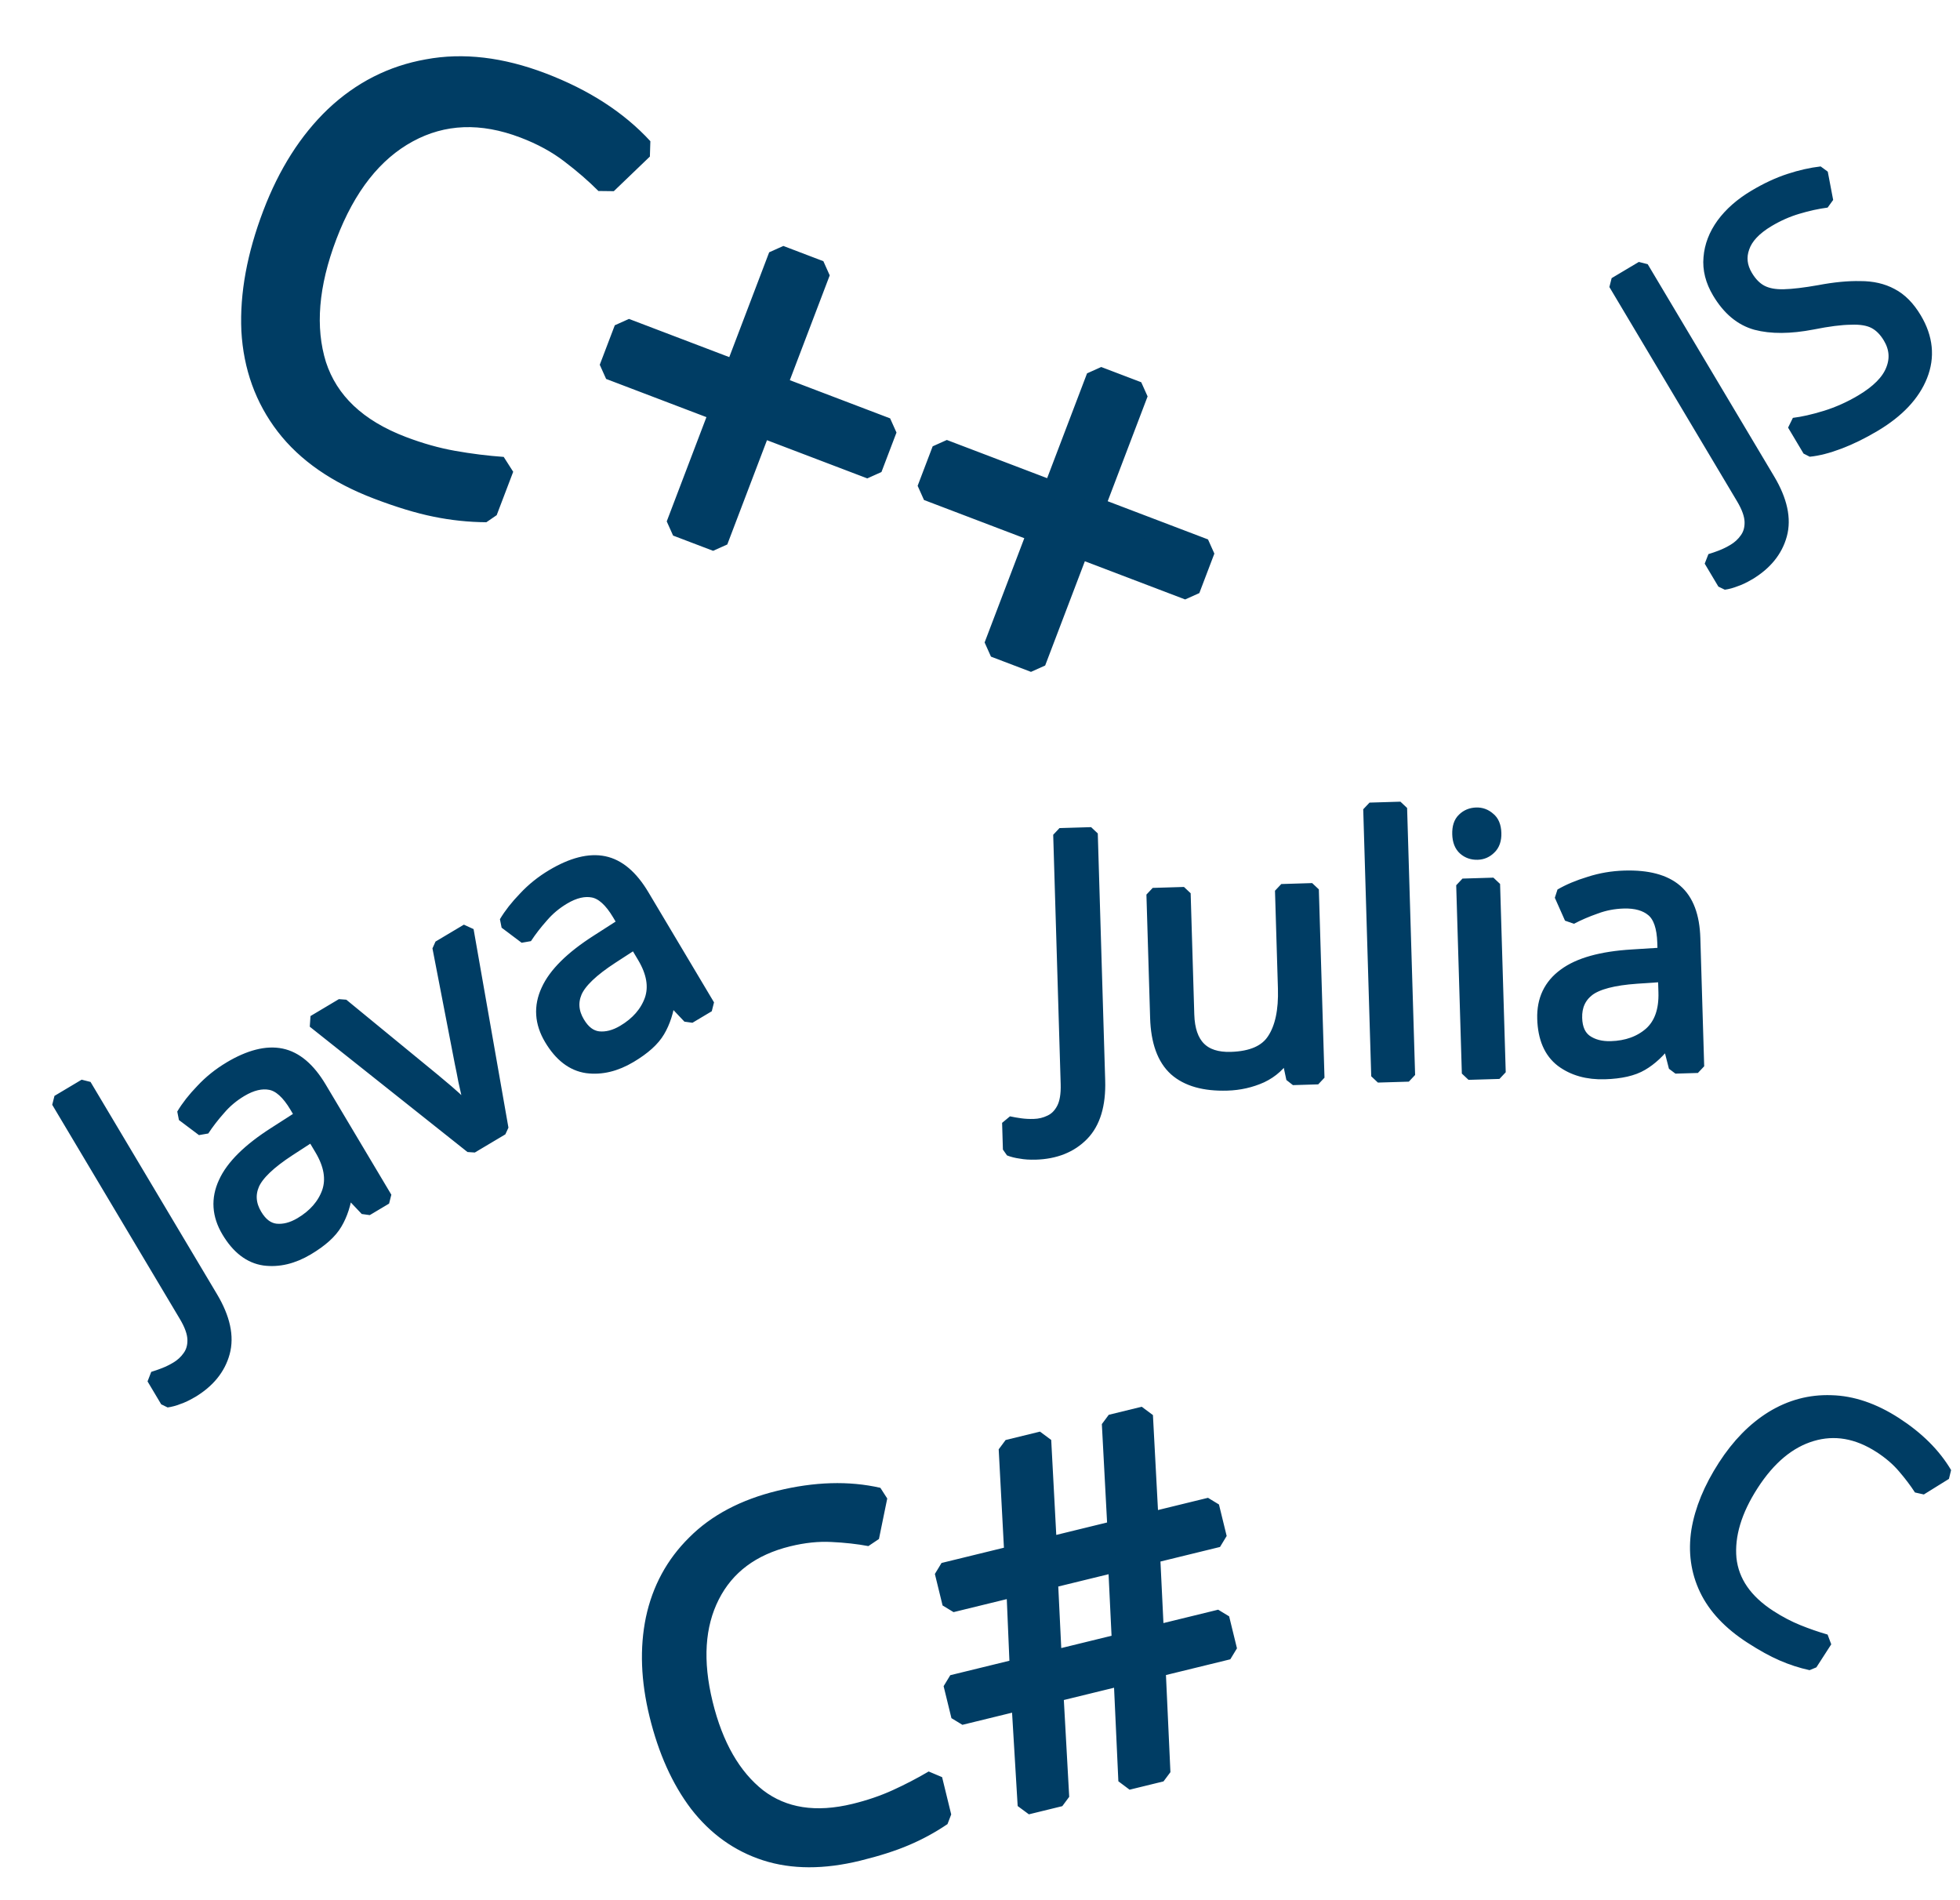
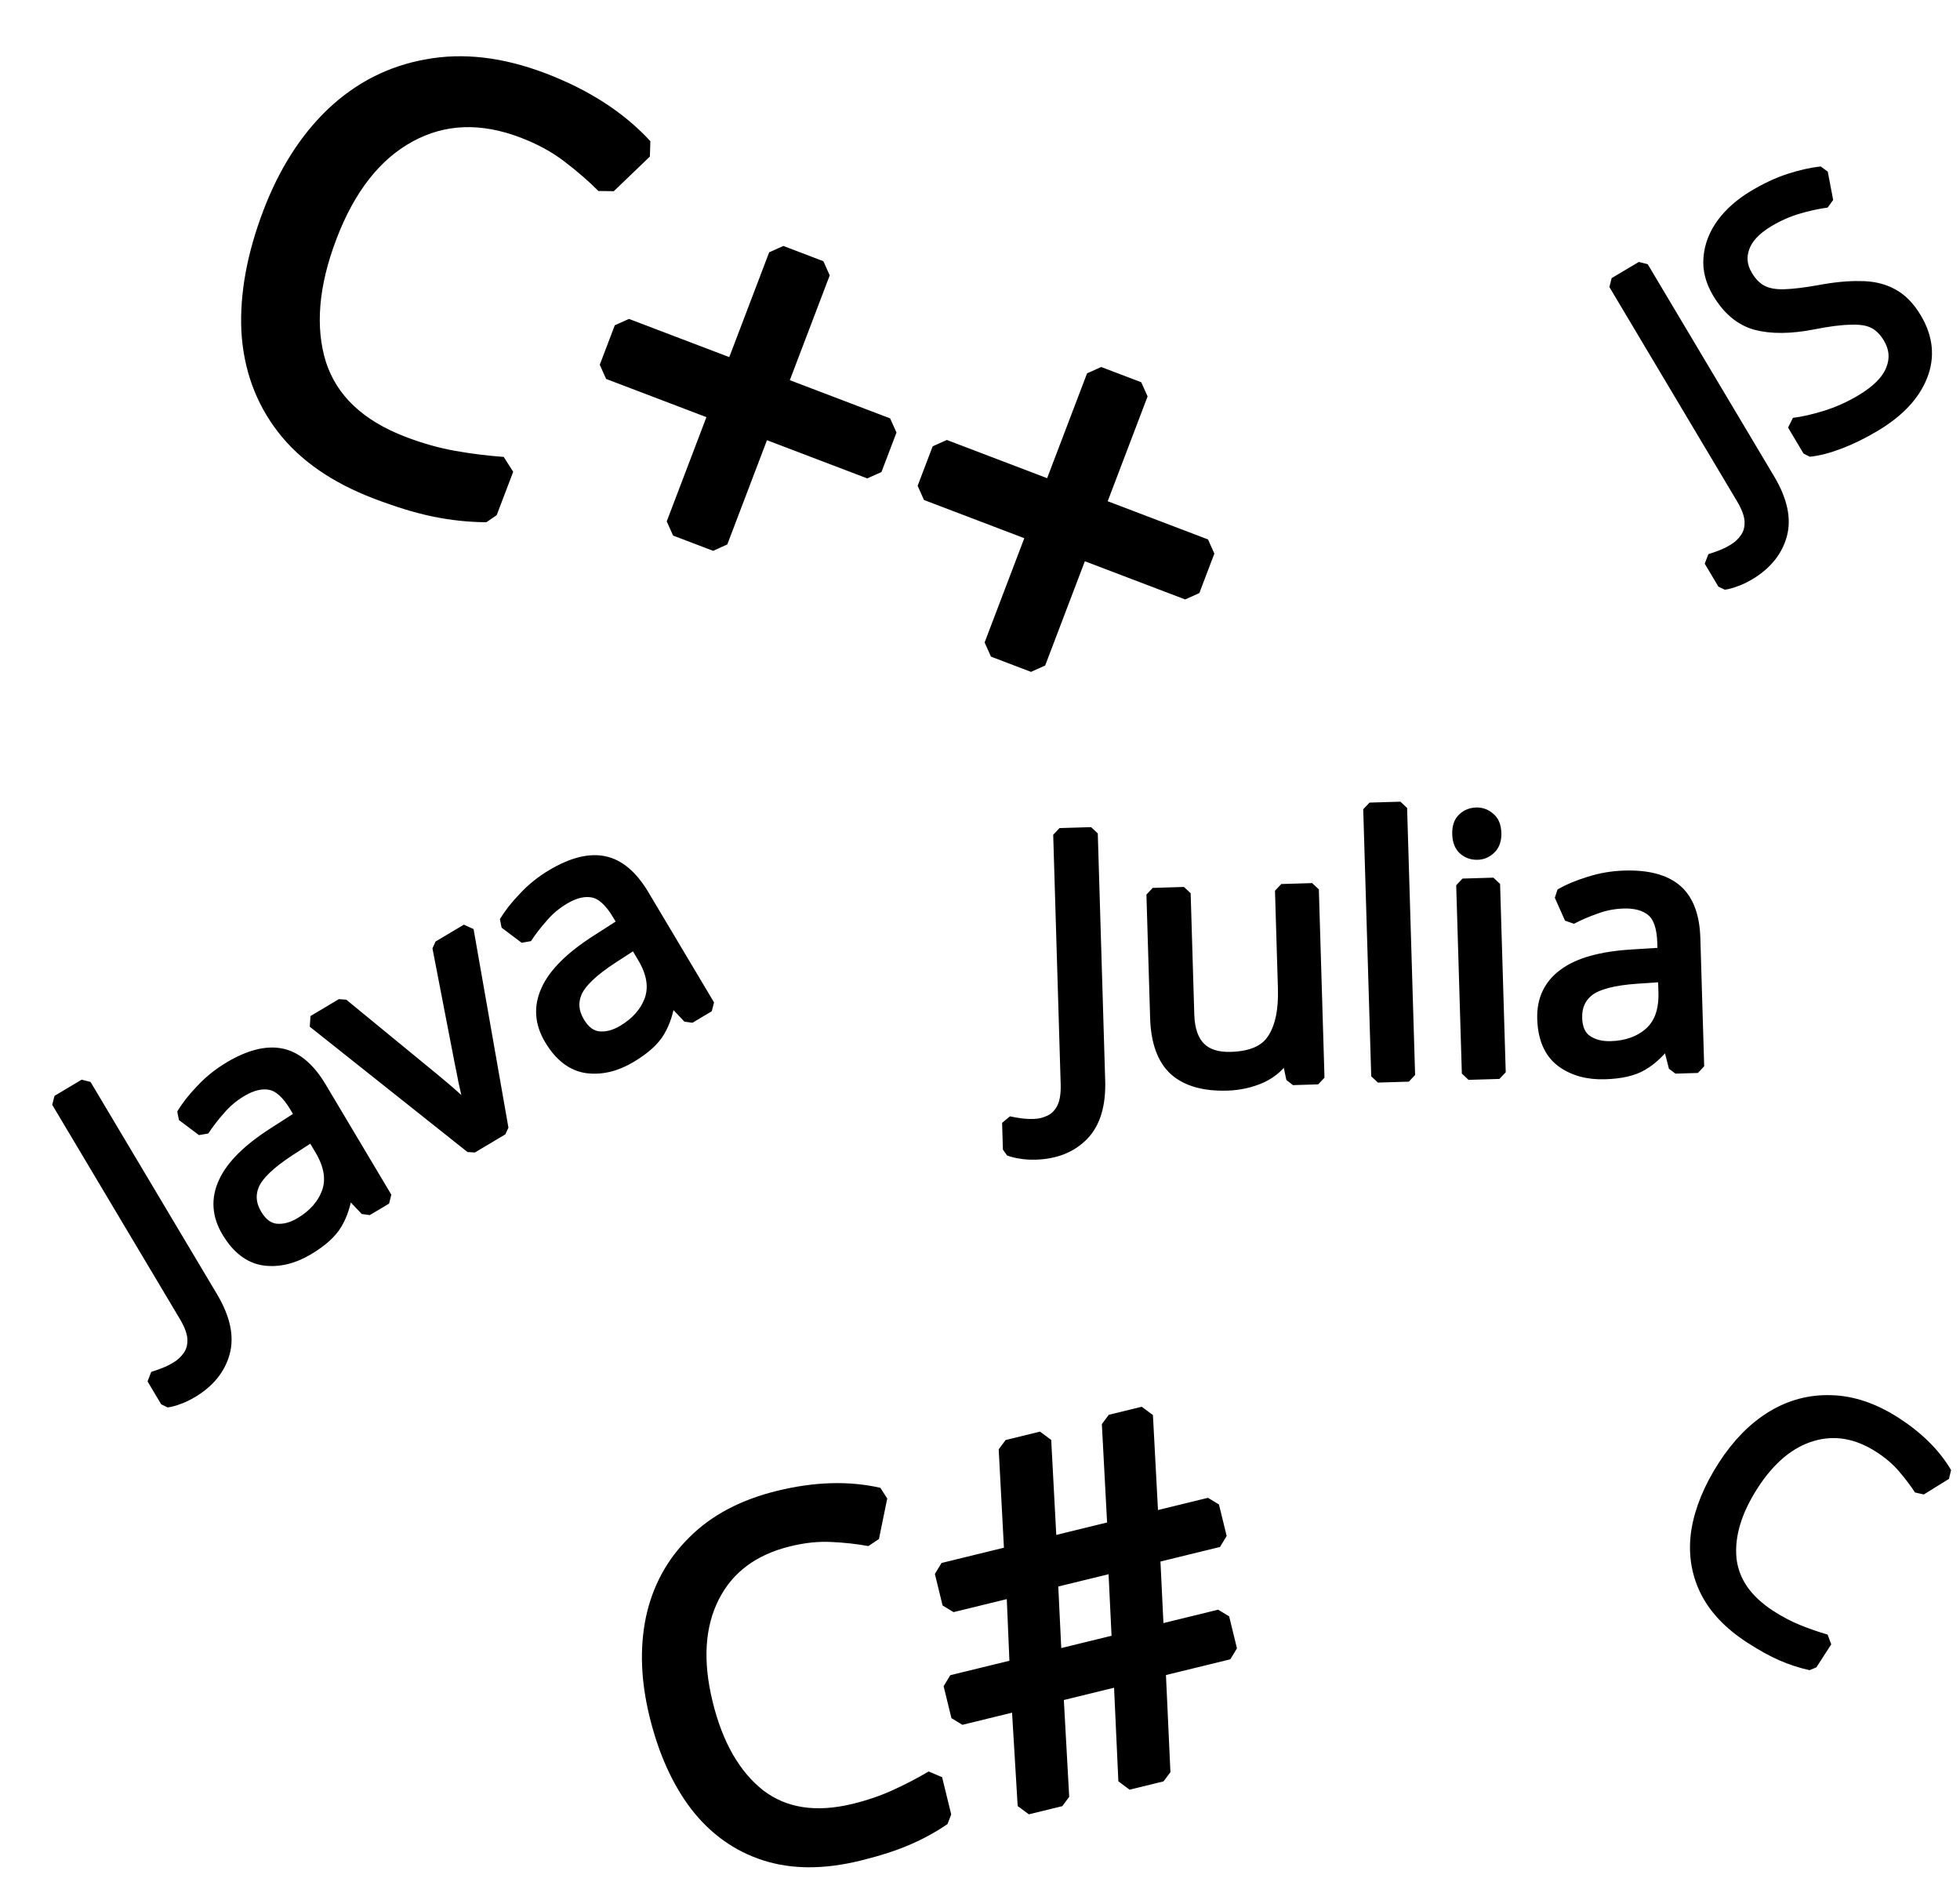
<svg xmlns="http://www.w3.org/2000/svg" width="78.262mm" height="75.823mm" viewBox="0 0 78.262 75.823" version="1.1" id="svg1">
  <defs id="defs1" />
  <g id="layer1" transform="translate(-58.18568,-69.65269)">
-     <path d="m -7.549,141.258 q -0.337,0 -0.589,-0.056 -0.253,-0.042 -0.449,-0.126 v -1.066 q 0.224,0.056 0.477,0.098 0.253,0.042 0.533,0.042 0.351,0 0.659,-0.14 0.323,-0.14 0.519,-0.491 0.196,-0.351 0.196,-0.982 v -9.962 h 1.263 v 9.864 q 0,1.445 -0.716,2.133 -0.716,0.688 -1.894,0.688 z m 7.928,-10.313 q 1.375,0 2.035,0.603 0.659,0.603 0.659,1.922 v 5.121 H 2.175 L 1.936,137.526 h -0.056 q -0.491,0.617 -1.038,0.912 -0.533,0.295 -1.487,0.295 -1.024,0 -1.698,-0.533 -0.673,-0.547 -0.673,-1.698 0,-1.122 0.884,-1.726 0.884,-0.617 2.722,-0.673 l 1.277,-0.042 v -0.449 q 0,-0.94 -0.407,-1.305 -0.407,-0.365 -1.151,-0.365 -0.589,0 -1.122,0.182 -0.533,0.168 -0.996,0.393 l -0.379,-0.926 q 0.491,-0.267 1.165,-0.449 0.673,-0.196 1.403,-0.196 z m 0.365,4.013 q -1.403,0.056 -1.95,0.449 -0.533,0.393 -0.533,1.108 0,0.631 0.379,0.926 0.393,0.295 0.996,0.295 0.954,0 1.586,-0.519 0.631,-0.533 0.631,-1.628 v -0.673 z m 6.314,3.634 -2.848,-7.521 h 1.319 l 1.6,4.434 q 0.112,0.309 0.239,0.688 0.126,0.379 0.224,0.73 0.098,0.337 0.14,0.575 h 0.056 q 0.056,-0.239 0.154,-0.589 0.112,-0.351 0.239,-0.73 0.14,-0.379 0.239,-0.673 l 1.6,-4.434 h 1.319 l -2.862,7.521 z m 8.32,-7.647 q 1.375,0 2.035,0.603 0.659,0.603 0.659,1.922 v 5.121 h -0.898 l -0.239,-1.066 h -0.056 q -0.491,0.617 -1.038,0.912 -0.533,0.295 -1.487,0.295 -1.024,0 -1.698,-0.533 -0.673,-0.547 -0.673,-1.698 0,-1.122 0.884,-1.726 0.884,-0.617 2.722,-0.673 l 1.277,-0.042 v -0.449 q 0,-0.94 -0.407,-1.305 -0.407,-0.365 -1.151,-0.365 -0.589,0 -1.122,0.182 -0.533,0.168 -0.996,0.393 l -0.379,-0.926 q 0.491,-0.267 1.165,-0.449 0.673,-0.196 1.403,-0.196 z m 0.365,4.013 q -1.403,0.056 -1.95,0.449 -0.533,0.393 -0.533,1.108 0,0.631 0.379,0.926 0.393,0.295 0.996,0.295 0.954,0 1.586,-0.519 0.631,-0.533 0.631,-1.628 v -0.673 z" id="text1" style="font-size:14.031px;font-family:Sans;-inkscape-font-specification:Sans;fill:#003d64;stroke:#003d64;stroke-width:0.518;stroke-linecap:round;stroke-linejoin:bevel" transform="rotate(-30.79273)" aria-label="Java" />
-     <path d="m 62.575,145.045 q -0.337,0 -0.589,-0.056 -0.253,-0.042 -0.449,-0.126 v -1.066 q 0.224,0.056 0.477,0.098 0.253,0.042 0.533,0.042 0.351,0 0.659,-0.14 0.323,-0.14 0.519,-0.491 0.196,-0.351 0.196,-0.982 v -9.962 h 1.263 v 9.864 q 0,1.445 -0.716,2.133 -0.716,0.688 -1.894,0.688 z m 10.93,-5.346 q 0,1.333 -0.968,2.077 -0.968,0.744 -2.61,0.744 -0.842,0 -1.557,-0.126 -0.716,-0.126 -1.193,-0.351 v -1.207 q 0.505,0.225 1.249,0.407 0.758,0.182 1.557,0.182 1.122,0 1.684,-0.435 0.575,-0.435 0.575,-1.179 0,-0.491 -0.21,-0.828 -0.21,-0.337 -0.73,-0.617 -0.505,-0.295 -1.417,-0.617 -1.277,-0.463 -1.936,-1.137 -0.645,-0.673 -0.645,-1.838 0,-0.8 0.407,-1.361 0.407,-0.575 1.122,-0.884 0.73,-0.309 1.67,-0.309 0.828,0 1.515,0.154 0.688,0.154 1.249,0.407 l -0.393,1.08 q -0.519,-0.224 -1.137,-0.379 -0.603,-0.154 -1.263,-0.154 -0.94,0 -1.417,0.407 -0.477,0.393 -0.477,1.052 0,0.505 0.21,0.842 0.21,0.337 0.688,0.603 0.477,0.267 1.291,0.575 0.884,0.323 1.487,0.702 0.617,0.365 0.926,0.884 0.323,0.519 0.323,1.305 z" id="text1-1" style="font-size:14.031px;font-family:Sans;-inkscape-font-specification:Sans;fill:#003d64;stroke:#003d64;stroke-width:0.518;stroke-linecap:round;stroke-linejoin:bevel" transform="rotate(-30.79273)" aria-label="JS" />
-     <path d="m 181.042,34.805 q -1.614,0 -2.54,1.08 -0.926,1.08 -0.926,2.961 0,1.866 0.856,2.961 0.87,1.08 2.596,1.08 0.659,0 1.249,-0.112 0.589,-0.112 1.151,-0.281 v 1.094 q -0.561,0.21 -1.165,0.309 -0.589,0.098 -1.417,0.098 -1.529,0 -2.554,-0.631 -1.024,-0.631 -1.543,-1.796 -0.505,-1.165 -0.505,-2.736 0,-1.515 0.547,-2.666 0.561,-1.165 1.642,-1.81 1.08,-0.659 2.624,-0.659 1.586,0 2.764,0.589 l -0.505,1.066 q -0.463,-0.21 -1.038,-0.379 -0.561,-0.168 -1.235,-0.168 z" id="text1-4" style="font-size:14.031px;font-family:Sans;-inkscape-font-specification:Sans;fill:#003d64;stroke:#003d64;stroke-width:0.518;stroke-linecap:round;stroke-linejoin:bevel" transform="rotate(32.83189)" aria-label="C" />
-     <path d="m -6.155,151.885 q -0.337,0 -0.589,-0.056 -0.253,-0.042 -0.449,-0.126 V 150.636 q 0.224,0.056 0.477,0.098 0.253,0.042 0.533,0.042 0.351,0 0.659,-0.14 0.323,-0.14 0.519,-0.491 0.196,-0.351 0.196,-0.982 v -9.962 h 1.263 v 9.864 q 0,1.445 -0.716,2.133 -0.716,0.688 -1.894,0.688 z M 5.21,141.698 v 7.521 H 4.2 l -0.182,-0.996 h -0.056 q -0.365,0.589 -1.01,0.87 -0.645,0.267 -1.375,0.267 -1.361,0 -2.049,-0.645 -0.688,-0.659 -0.688,-2.091 v -4.925 h 1.249 v 4.841 q 0,1.796 1.67,1.796 1.249,0 1.726,-0.702 0.491,-0.702 0.491,-2.02 v -3.915 z m 3.62,7.521 H 7.595 v -10.664 h 1.235 z m 3.017,-10.341 q 0.281,0 0.491,0.196 0.224,0.182 0.224,0.589 0,0.393 -0.224,0.589 -0.21,0.196 -0.491,0.196 -0.309,0 -0.519,-0.196 -0.21,-0.196 -0.21,-0.589 0,-0.407 0.21,-0.589 0.21,-0.196 0.519,-0.196 z m 0.603,2.82 v 7.521 h -1.235 v -7.521 z m 5.234,-0.126 q 1.375,0 2.035,0.603 0.659,0.603 0.659,1.922 v 5.121 h -0.898 l -0.239,-1.066 h -0.056 q -0.491,0.617 -1.038,0.912 -0.533,0.295 -1.487,0.295 -1.024,0 -1.698,-0.533 -0.673,-0.547 -0.673,-1.698 0,-1.122 0.884,-1.726 0.884,-0.617 2.722,-0.673 l 1.277,-0.042 v -0.449 q 0,-0.94 -0.407,-1.305 -0.407,-0.365 -1.151,-0.365 -0.589,0 -1.122,0.182 -0.533,0.168 -0.996,0.393 l -0.379,-0.926 q 0.491,-0.267 1.165,-0.449 0.673,-0.196 1.403,-0.196 z m 0.365,4.013 q -1.403,0.056 -1.95,0.449 -0.533,0.393 -0.533,1.108 0,0.631 0.379,0.926 0.393,0.295 0.996,0.295 0.954,0 1.586,-0.519 0.631,-0.533 0.631,-1.628 v -0.673 z" id="text1-5" style="font-size:14.031px;font-family:Sans;-inkscape-font-specification:Sans;white-space:pre;fill:#003d64;stroke:#003d64;stroke-width:0.518;stroke-linecap:round;stroke-linejoin:bevel" transform="rotate(-1.717296,-1160.859,-3392.125)" aria-label="Julia" />
-     <path d="m 29.933,127.524 q -1.298,0 -2.043,0.869 -0.745,0.869 -0.745,2.382 0,1.501 0.689,2.382 0.7,0.869 2.088,0.869 0.531,0 1.005,-0.09 0.474,-0.09 0.926,-0.226 v 0.881 q -0.452,0.169 -0.937,0.248 -0.474,0.079 -1.14,0.079 -1.23,0 -2.055,-0.508 -0.824,-0.508 -1.242,-1.445 -0.406,-0.937 -0.406,-2.201 0,-1.219 0.44,-2.145 0.452,-0.937 1.321,-1.456 0.869,-0.531 2.111,-0.531 1.276,0 2.224,0.474 l -0.406,0.858 q -0.373,-0.169 -0.835,-0.305 -0.452,-0.135 -0.993,-0.135 z m 6.209,2.901 h 2.246 v 0.802 h -2.246 v 2.326 h -0.813 v -2.326 h -2.246 v -0.802 h 2.246 v -2.337 h 0.813 z m 6.457,0 h 2.246 v 0.802 h -2.246 v 2.326 H 41.786 v -2.326 h -2.246 v -0.802 h 2.246 v -2.337 h 0.813 z" id="text1-8" style="font-size:11.289px;font-family:Sans;-inkscape-font-specification:Sans;white-space:pre;fill:#003d64;stroke:#003d64;stroke-width:0.417;stroke-linecap:round;stroke-linejoin:bevel" transform="matrix(1.965713,0.7484371,-0.7484371,1.965713,115.7273,-198.3444)" aria-label="C++" />
-     <path d="m 29.933,127.524 q -1.298,0 -2.043,0.869 -0.745,0.869 -0.745,2.382 0,1.501 0.689,2.382 0.7,0.869 2.088,0.869 0.531,0 1.005,-0.09 0.474,-0.09 0.926,-0.226 v 0.881 q -0.452,0.169 -0.937,0.248 -0.474,0.079 -1.14,0.079 -1.23,0 -2.055,-0.508 -0.824,-0.508 -1.242,-1.445 -0.406,-0.937 -0.406,-2.201 0,-1.219 0.44,-2.145 0.452,-0.937 1.321,-1.456 0.869,-0.531 2.111,-0.531 1.276,0 2.224,0.474 l -0.406,0.858 q -0.373,-0.169 -0.835,-0.305 -0.452,-0.135 -0.993,-0.135 z m 8.004,2.359 -0.35,1.806 h 1.547 v 0.756 h -1.693 l -0.463,2.359 h -0.802 l 0.463,-2.359 h -1.614 l -0.44,2.359 h -0.79 l 0.429,-2.359 H 32.8 v -0.756 h 1.569 l 0.361,-1.806 h -1.513 v -0.745 h 1.648 l 0.452,-2.393 h 0.813 l -0.452,2.393 h 1.626 l 0.452,-2.393 h 0.779 l -0.452,2.393 h 1.434 v 0.745 z m -2.766,1.806 h 1.614 l 0.35,-1.806 h -1.614 z" id="text1-8-5" style="font-size:11.289px;font-family:Sans;-inkscape-font-specification:Sans;white-space:pre;fill:#003d64;stroke:#003d64;stroke-width:0.417;stroke-linecap:round;stroke-linejoin:bevel" transform="matrix(1.688806,-0.4129245,0.4129245,1.688806,-13.55444,-71.97133)" aria-label="C#" />
+     <path d="m -7.549,141.258 q -0.337,0 -0.589,-0.056 -0.253,-0.042 -0.449,-0.126 v -1.066 q 0.224,0.056 0.477,0.098 0.253,0.042 0.533,0.042 0.351,0 0.659,-0.14 0.323,-0.14 0.519,-0.491 0.196,-0.351 0.196,-0.982 v -9.962 h 1.263 v 9.864 q 0,1.445 -0.716,2.133 -0.716,0.688 -1.894,0.688 z m 7.928,-10.313 q 1.375,0 2.035,0.603 0.659,0.603 0.659,1.922 v 5.121 H 2.175 L 1.936,137.526 h -0.056 q -0.491,0.617 -1.038,0.912 -0.533,0.295 -1.487,0.295 -1.024,0 -1.698,-0.533 -0.673,-0.547 -0.673,-1.698 0,-1.122 0.884,-1.726 0.884,-0.617 2.722,-0.673 l 1.277,-0.042 v -0.449 q 0,-0.94 -0.407,-1.305 -0.407,-0.365 -1.151,-0.365 -0.589,0 -1.122,0.182 -0.533,0.168 -0.996,0.393 l -0.379,-0.926 q 0.491,-0.267 1.165,-0.449 0.673,-0.196 1.403,-0.196 z m 0.365,4.013 q -1.403,0.056 -1.95,0.449 -0.533,0.393 -0.533,1.108 0,0.631 0.379,0.926 0.393,0.295 0.996,0.295 0.954,0 1.586,-0.519 0.631,-0.533 0.631,-1.628 v -0.673 z m 6.314,3.634 -2.848,-7.521 h 1.319 l 1.6,4.434 q 0.112,0.309 0.239,0.688 0.126,0.379 0.224,0.73 0.098,0.337 0.14,0.575 h 0.056 q 0.056,-0.239 0.154,-0.589 0.112,-0.351 0.239,-0.73 0.14,-0.379 0.239,-0.673 l 1.6,-4.434 h 1.319 l -2.862,7.521 z m 8.32,-7.647 q 1.375,0 2.035,0.603 0.659,0.603 0.659,1.922 v 5.121 h -0.898 l -0.239,-1.066 h -0.056 q -0.491,0.617 -1.038,0.912 -0.533,0.295 -1.487,0.295 -1.024,0 -1.698,-0.533 -0.673,-0.547 -0.673,-1.698 0,-1.122 0.884,-1.726 0.884,-0.617 2.722,-0.673 l 1.277,-0.042 v -0.449 q 0,-0.94 -0.407,-1.305 -0.407,-0.365 -1.151,-0.365 -0.589,0 -1.122,0.182 -0.533,0.168 -0.996,0.393 l -0.379,-0.926 q 0.491,-0.267 1.165,-0.449 0.673,-0.196 1.403,-0.196 z m 0.365,4.013 q -1.403,0.056 -1.95,0.449 -0.533,0.393 -0.533,1.108 0,0.631 0.379,0.926 0.393,0.295 0.996,0.295 0.954,0 1.586,-0.519 0.631,-0.533 0.631,-1.628 v -0.673 z" id="text1" style="font-size:14.031px;font-family:Sans;-inkscape-font-specification:Sans;fill:#000000;stroke:#000000;stroke-width:0.518;stroke-linecap:round;stroke-linejoin:bevel;fill-opacity:1;stroke-opacity:1" transform="rotate(-30.79273)" aria-label="Java" />
+     <path d="m 62.575,145.045 q -0.337,0 -0.589,-0.056 -0.253,-0.042 -0.449,-0.126 v -1.066 q 0.224,0.056 0.477,0.098 0.253,0.042 0.533,0.042 0.351,0 0.659,-0.14 0.323,-0.14 0.519,-0.491 0.196,-0.351 0.196,-0.982 v -9.962 h 1.263 v 9.864 q 0,1.445 -0.716,2.133 -0.716,0.688 -1.894,0.688 z m 10.93,-5.346 q 0,1.333 -0.968,2.077 -0.968,0.744 -2.61,0.744 -0.842,0 -1.557,-0.126 -0.716,-0.126 -1.193,-0.351 v -1.207 q 0.505,0.225 1.249,0.407 0.758,0.182 1.557,0.182 1.122,0 1.684,-0.435 0.575,-0.435 0.575,-1.179 0,-0.491 -0.21,-0.828 -0.21,-0.337 -0.73,-0.617 -0.505,-0.295 -1.417,-0.617 -1.277,-0.463 -1.936,-1.137 -0.645,-0.673 -0.645,-1.838 0,-0.8 0.407,-1.361 0.407,-0.575 1.122,-0.884 0.73,-0.309 1.67,-0.309 0.828,0 1.515,0.154 0.688,0.154 1.249,0.407 l -0.393,1.08 q -0.519,-0.224 -1.137,-0.379 -0.603,-0.154 -1.263,-0.154 -0.94,0 -1.417,0.407 -0.477,0.393 -0.477,1.052 0,0.505 0.21,0.842 0.21,0.337 0.688,0.603 0.477,0.267 1.291,0.575 0.884,0.323 1.487,0.702 0.617,0.365 0.926,0.884 0.323,0.519 0.323,1.305 z" id="text1-1" style="font-size:14.031px;font-family:Sans;-inkscape-font-specification:Sans;fill:#000000;stroke:#000000;stroke-width:0.518;stroke-linecap:round;stroke-linejoin:bevel;fill-opacity:1;stroke-opacity:1" transform="rotate(-30.79273)" aria-label="JS" />
+     <path d="m 181.042,34.805 q -1.614,0 -2.54,1.08 -0.926,1.08 -0.926,2.961 0,1.866 0.856,2.961 0.87,1.08 2.596,1.08 0.659,0 1.249,-0.112 0.589,-0.112 1.151,-0.281 v 1.094 q -0.561,0.21 -1.165,0.309 -0.589,0.098 -1.417,0.098 -1.529,0 -2.554,-0.631 -1.024,-0.631 -1.543,-1.796 -0.505,-1.165 -0.505,-2.736 0,-1.515 0.547,-2.666 0.561,-1.165 1.642,-1.81 1.08,-0.659 2.624,-0.659 1.586,0 2.764,0.589 l -0.505,1.066 q -0.463,-0.21 -1.038,-0.379 -0.561,-0.168 -1.235,-0.168 z" id="text1-4" style="font-size:14.031px;font-family:Sans;-inkscape-font-specification:Sans;fill:#000000;stroke:#000000;stroke-width:0.518;stroke-linecap:round;stroke-linejoin:bevel;fill-opacity:1;stroke-opacity:1" transform="rotate(32.83189)" aria-label="C" />
+     <path d="m -6.155,151.885 q -0.337,0 -0.589,-0.056 -0.253,-0.042 -0.449,-0.126 V 150.636 q 0.224,0.056 0.477,0.098 0.253,0.042 0.533,0.042 0.351,0 0.659,-0.14 0.323,-0.14 0.519,-0.491 0.196,-0.351 0.196,-0.982 v -9.962 h 1.263 v 9.864 q 0,1.445 -0.716,2.133 -0.716,0.688 -1.894,0.688 z M 5.21,141.698 v 7.521 H 4.2 l -0.182,-0.996 h -0.056 q -0.365,0.589 -1.01,0.87 -0.645,0.267 -1.375,0.267 -1.361,0 -2.049,-0.645 -0.688,-0.659 -0.688,-2.091 v -4.925 h 1.249 v 4.841 q 0,1.796 1.67,1.796 1.249,0 1.726,-0.702 0.491,-0.702 0.491,-2.02 v -3.915 z m 3.62,7.521 H 7.595 v -10.664 h 1.235 z m 3.017,-10.341 q 0.281,0 0.491,0.196 0.224,0.182 0.224,0.589 0,0.393 -0.224,0.589 -0.21,0.196 -0.491,0.196 -0.309,0 -0.519,-0.196 -0.21,-0.196 -0.21,-0.589 0,-0.407 0.21,-0.589 0.21,-0.196 0.519,-0.196 z m 0.603,2.82 v 7.521 h -1.235 v -7.521 z m 5.234,-0.126 q 1.375,0 2.035,0.603 0.659,0.603 0.659,1.922 v 5.121 h -0.898 l -0.239,-1.066 h -0.056 q -0.491,0.617 -1.038,0.912 -0.533,0.295 -1.487,0.295 -1.024,0 -1.698,-0.533 -0.673,-0.547 -0.673,-1.698 0,-1.122 0.884,-1.726 0.884,-0.617 2.722,-0.673 l 1.277,-0.042 v -0.449 q 0,-0.94 -0.407,-1.305 -0.407,-0.365 -1.151,-0.365 -0.589,0 -1.122,0.182 -0.533,0.168 -0.996,0.393 l -0.379,-0.926 q 0.491,-0.267 1.165,-0.449 0.673,-0.196 1.403,-0.196 z m 0.365,4.013 q -1.403,0.056 -1.95,0.449 -0.533,0.393 -0.533,1.108 0,0.631 0.379,0.926 0.393,0.295 0.996,0.295 0.954,0 1.586,-0.519 0.631,-0.533 0.631,-1.628 v -0.673 z" id="text1-5" style="font-size:14.031px;font-family:Sans;-inkscape-font-specification:Sans;white-space:pre;fill:#000000;stroke:#000000;stroke-width:0.518;stroke-linecap:round;stroke-linejoin:bevel;fill-opacity:1;stroke-opacity:1" transform="rotate(-1.717296,-1160.859,-3392.125)" aria-label="Julia" />
+     <path d="m 29.933,127.524 q -1.298,0 -2.043,0.869 -0.745,0.869 -0.745,2.382 0,1.501 0.689,2.382 0.7,0.869 2.088,0.869 0.531,0 1.005,-0.09 0.474,-0.09 0.926,-0.226 v 0.881 q -0.452,0.169 -0.937,0.248 -0.474,0.079 -1.14,0.079 -1.23,0 -2.055,-0.508 -0.824,-0.508 -1.242,-1.445 -0.406,-0.937 -0.406,-2.201 0,-1.219 0.44,-2.145 0.452,-0.937 1.321,-1.456 0.869,-0.531 2.111,-0.531 1.276,0 2.224,0.474 l -0.406,0.858 q -0.373,-0.169 -0.835,-0.305 -0.452,-0.135 -0.993,-0.135 z m 6.209,2.901 h 2.246 v 0.802 h -2.246 v 2.326 h -0.813 v -2.326 h -2.246 v -0.802 h 2.246 v -2.337 h 0.813 z m 6.457,0 h 2.246 v 0.802 h -2.246 v 2.326 H 41.786 v -2.326 h -2.246 v -0.802 h 2.246 v -2.337 h 0.813 z" id="text1-8" style="font-size:11.289px;font-family:Sans;-inkscape-font-specification:Sans;white-space:pre;fill:#000000;stroke:#000000;stroke-width:0.417;stroke-linecap:round;stroke-linejoin:bevel;fill-opacity:1;stroke-opacity:1" transform="matrix(1.965713,0.7484371,-0.7484371,1.965713,115.7273,-198.3444)" aria-label="C++" />
+     <path d="m 29.933,127.524 q -1.298,0 -2.043,0.869 -0.745,0.869 -0.745,2.382 0,1.501 0.689,2.382 0.7,0.869 2.088,0.869 0.531,0 1.005,-0.09 0.474,-0.09 0.926,-0.226 v 0.881 q -0.452,0.169 -0.937,0.248 -0.474,0.079 -1.14,0.079 -1.23,0 -2.055,-0.508 -0.824,-0.508 -1.242,-1.445 -0.406,-0.937 -0.406,-2.201 0,-1.219 0.44,-2.145 0.452,-0.937 1.321,-1.456 0.869,-0.531 2.111,-0.531 1.276,0 2.224,0.474 l -0.406,0.858 q -0.373,-0.169 -0.835,-0.305 -0.452,-0.135 -0.993,-0.135 z m 8.004,2.359 -0.35,1.806 h 1.547 v 0.756 h -1.693 l -0.463,2.359 h -0.802 l 0.463,-2.359 h -1.614 l -0.44,2.359 h -0.79 l 0.429,-2.359 H 32.8 v -0.756 h 1.569 l 0.361,-1.806 h -1.513 v -0.745 h 1.648 l 0.452,-2.393 h 0.813 l -0.452,2.393 h 1.626 l 0.452,-2.393 h 0.779 l -0.452,2.393 h 1.434 v 0.745 z m -2.766,1.806 h 1.614 l 0.35,-1.806 h -1.614 z" id="text1-8-5" style="font-size:11.289px;font-family:Sans;-inkscape-font-specification:Sans;white-space:pre;fill:#000000;stroke:#000000;stroke-width:0.417;stroke-linecap:round;stroke-linejoin:bevel;fill-opacity:1;stroke-opacity:1" transform="matrix(1.688806,-0.4129245,0.4129245,1.688806,-13.55444,-71.97133)" aria-label="C#" />
  </g>
</svg>
